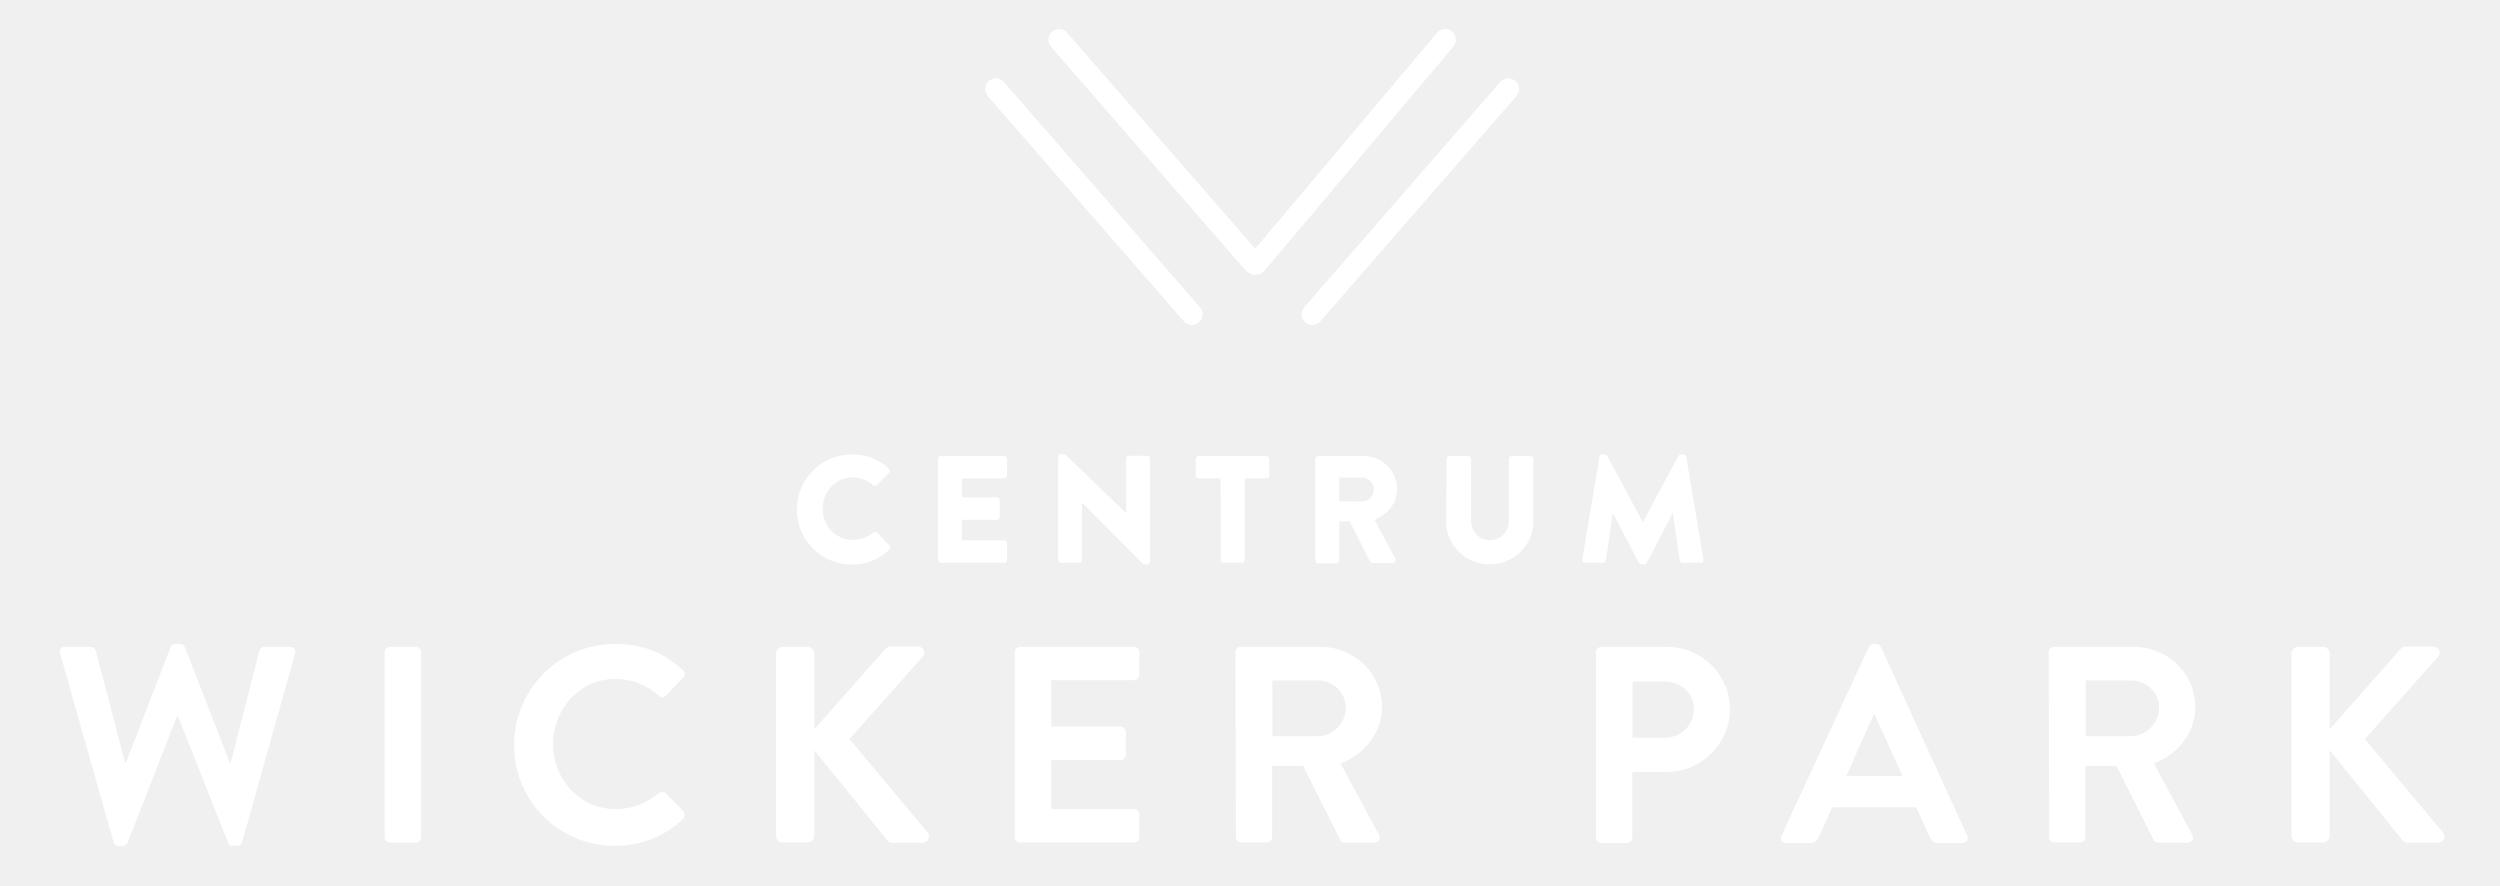
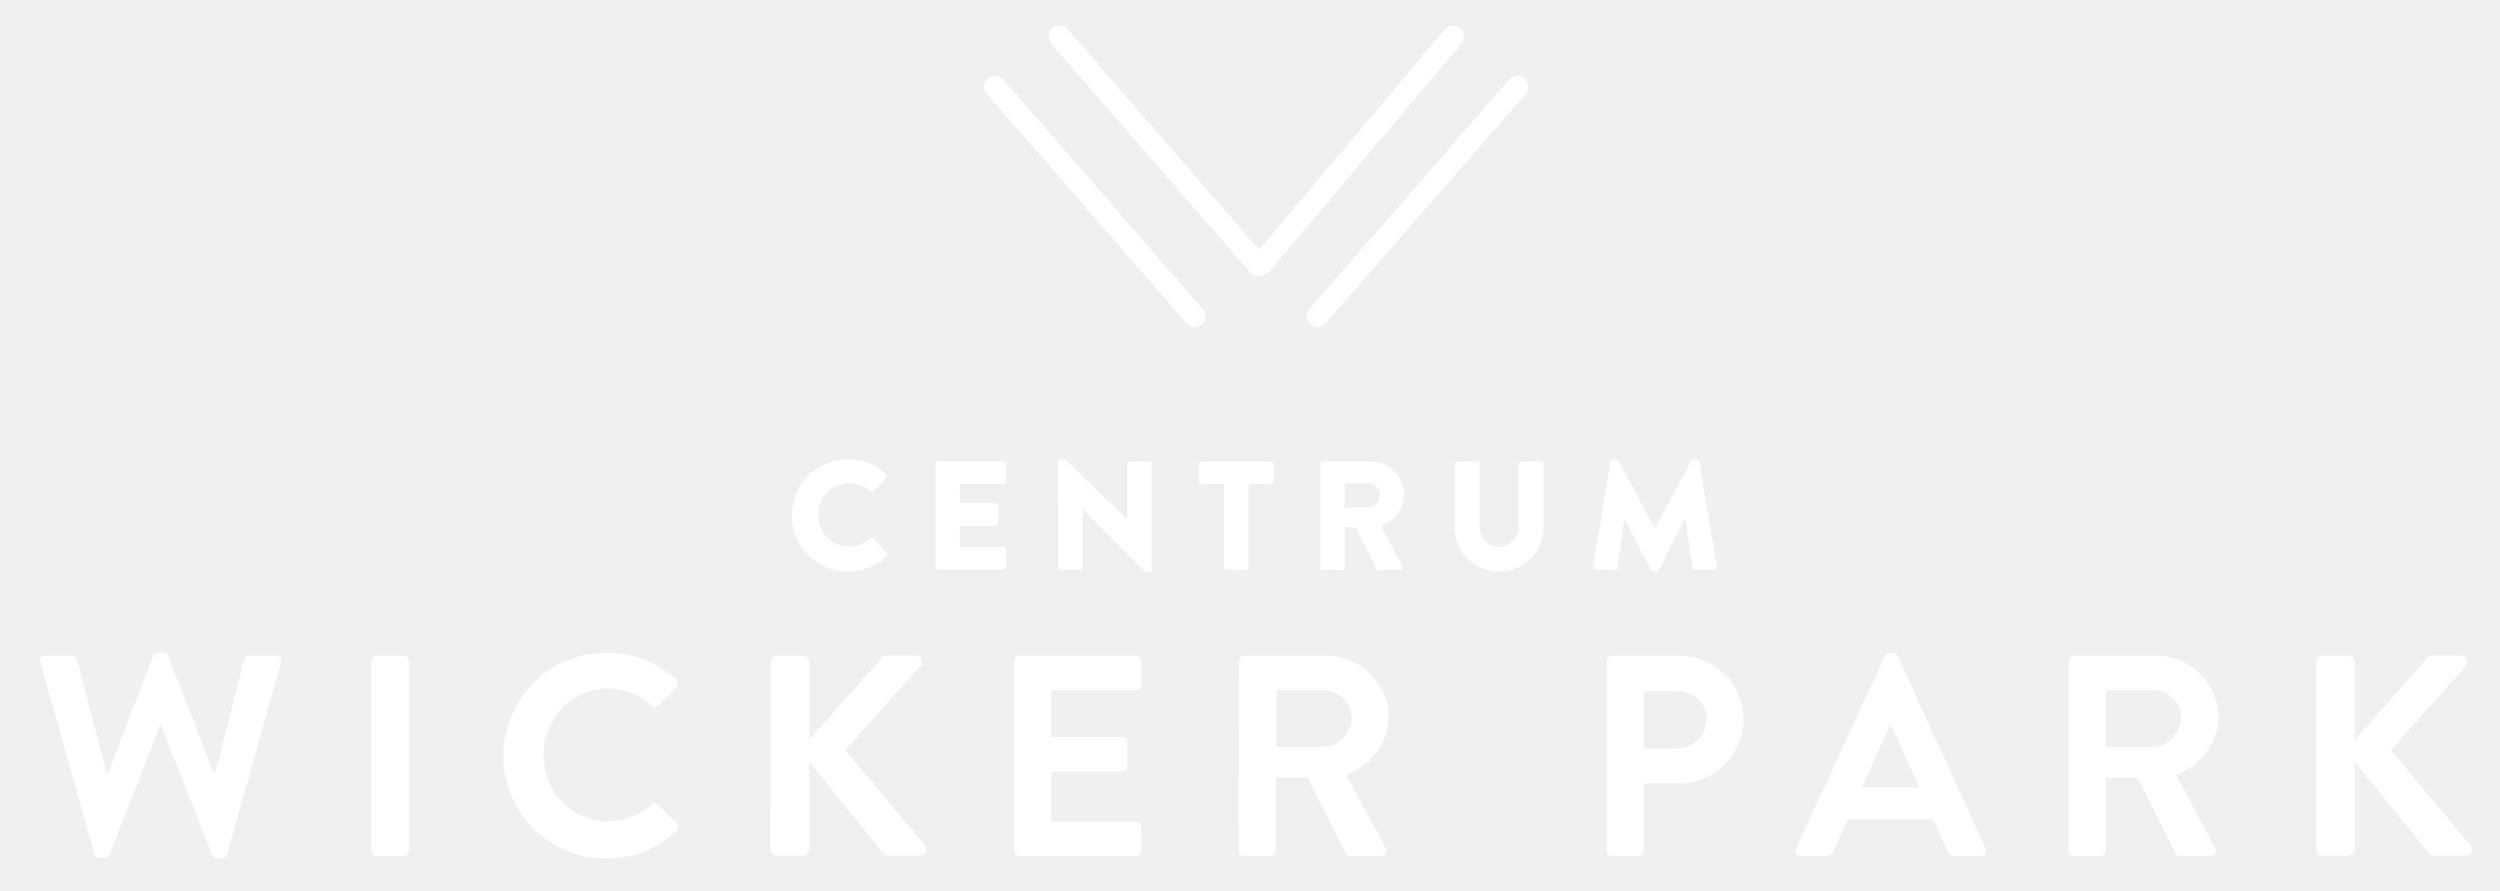
- <svg xmlns="http://www.w3.org/2000/svg" version="1.1" id="Layer_1" x="0px" y="0px" viewBox="0 0 960 340" style="enable-background:new 0 0 960 340;" xml:space="preserve">
-   <style type="text/css">
- 	.st0{fill:#FFFFFF;}
- </style>
+ <svg xmlns="http://www.w3.org/2000/svg" version="1.1" id="Layer_1" x="0" y="0" viewBox="0 0 960 342" xml:space="preserve">
+   <style type="text/css">.st0{fill:#FFF}</style>
  <g id="XMLID_549_">
    <g id="XMLID_635_">
-       <path id="XMLID_1311_" class="st0" d="M327.1,174.5c5.9,0,10.2,1.8,14.2,5.5c0.5,0.5,0.5,1.2,0.1,1.6l-4.6,4.7    c-0.4,0.4-1.1,0.4-1.5,0c-2.2-1.9-5-3-7.9-3c-6.6,0-11.5,5.5-11.5,12.1c0,6.5,4.9,11.9,11.6,11.9c2.8,0,5.7-1,7.9-2.8    c0.4-0.4,1.2-0.4,1.5,0.1l4.6,4.9c0.4,0.4,0.4,1.2-0.1,1.6c-4,3.9-9,5.7-14.2,5.7c-11.7,0-21.2-9.3-21.2-21.1    S315.4,174.5,327.1,174.5z" />
-       <path id="XMLID_1313_" class="st0" d="M360.2,176.2c0-0.6,0.5-1.1,1.1-1.1h24.3c0.6,0,1.1,0.5,1.1,1.1v6.4c0,0.6-0.5,1.1-1.1,1.1    h-16.2v7.3h13.4c0.6,0,1.1,0.5,1.1,1.1v6.4c0,0.6-0.5,1.1-1.1,1.1h-13.4v7.9h16.2c0.6,0,1.1,0.5,1.1,1.1v6.4    c0,0.6-0.5,1.1-1.1,1.1h-24.3c-0.6,0-1.1-0.5-1.1-1.1V176.2L360.2,176.2z" />
-       <path id="XMLID_1315_" class="st0" d="M406.3,175.5c0-0.6,0.5-1.1,1.1-1.1h1.5l23.4,22.5h0.1v-20.8c0-0.6,0.5-1.1,1.1-1.1h7    c0.6,0,1.1,0.5,1.1,1.1v39.5c0,0.6-0.5,1.1-1.1,1.1h-0.9c-0.2,0-0.6-0.2-0.8-0.3l-23.2-23.3h-0.1V215c0,0.6-0.5,1.1-1.1,1.1h-7    c-0.6,0-1.1-0.5-1.1-1.1V175.5z" />
-       <path id="XMLID_1317_" class="st0" d="M468.7,183.7h-8.4c-0.6,0-1.1-0.5-1.1-1.1v-6.4c0-0.6,0.5-1.1,1.1-1.1h26    c0.6,0,1.1,0.5,1.1,1.1v6.4c0,0.6-0.5,1.1-1.1,1.1H478V215c0,0.6-0.5,1.1-1.1,1.1h-7c-0.6,0-1.1-0.5-1.1-1.1L468.7,183.7    L468.7,183.7z" />
-       <path id="XMLID_1319_" class="st0" d="M505.1,176.2c0-0.6,0.5-1.1,1.1-1.1h17.5c7,0,12.8,5.7,12.8,12.7c0,5.4-3.6,9.7-8.7,11.8    l8,14.9c0.4,0.8,0,1.7-1,1.7H527c-0.5,0-0.8-0.3-0.9-0.5l-7.8-15.5h-4v15c0,0.6-0.5,1.1-1.1,1.1h-7c-0.6,0-1.1-0.5-1.1-1.1V176.2    L505.1,176.2z M523,192.6c2.4,0,4.5-2.2,4.5-4.7s-2.1-4.5-4.5-4.5h-8.7v9.1L523,192.6L523,192.6z" />
-       <path id="XMLID_1322_" class="st0" d="M555.5,176.2c0-0.6,0.5-1.1,1.1-1.1h7.2c0.6,0,1.1,0.5,1.1,1.1V200c0,4.1,3.1,7.4,7.2,7.4    c4.2,0,7.3-3.3,7.3-7.4v-23.8c0-0.6,0.5-1.1,1.1-1.1h7.2c0.6,0,1.1,0.5,1.1,1.1v24.2c0,8.9-7.5,16.3-16.8,16.3    c-9.2,0-16.7-7.4-16.7-16.3L555.5,176.2L555.5,176.2z" />
-       <path id="XMLID_1324_" class="st0" d="M614.2,175.4c0.1-0.5,0.6-0.9,1.1-0.9h0.9c0.3,0,0.8,0.2,1,0.6l13.6,25.3h0.1l13.6-25.3    c0.2-0.3,0.7-0.6,1-0.6h0.9c0.5,0,1,0.4,1.1,0.9l6.6,39.4c0.1,0.8-0.4,1.3-1.1,1.3h-6.9c-0.5,0-1.1-0.5-1.1-0.9l-2.6-18.1h-0.1    l-9.9,19c-0.2,0.4-0.7,0.6-1,0.6h-1.1c-0.3,0-0.8-0.3-1-0.6l-9.9-19h-0.1l-2.6,18.1c-0.1,0.5-0.5,0.9-1.1,0.9h-6.9    c-0.7,0-1.2-0.5-1.1-1.3L614.2,175.4z" />
-       <path id="XMLID_1326_" class="st0" d="M23.1,251c-0.4-1.5,0.4-2.6,1.9-2.6h9.9c0.9,0,1.7,0.8,1.9,1.5L48,292.8h0.4l17.1-44.3    c0.2-0.6,0.8-1.2,1.8-1.2h1.9c1.1,0,1.6,0.5,1.8,1.2l17.2,44.3h0.4l11-42.9c0.2-0.8,1.1-1.5,1.9-1.5h9.9c1.5,0,2.4,1.1,1.9,2.6    L93,323.3c-0.2,0.9-1.1,1.5-1.9,1.5h-1.7c-1,0-1.6-0.5-1.8-1.2l-19.3-48.7H68l-19,48.7c-0.3,0.6-0.8,1.2-1.8,1.2h-1.7    c-0.9,0-1.7-0.6-1.9-1.5L23.1,251z" />
-       <path id="XMLID_1328_" class="st0" d="M147.7,250.4c0-1.1,1-2,2-2h10c1.1,0,2,1,2,2v71.2c0,1.1-1,2-2,2h-10c-1.1,0-2-1-2-2V250.4z    " />
-       <path id="XMLID_1330_" class="st0" d="M236.2,247.3c10.9,0,18.7,3.4,26,10c1,0.9,1,2.2,0.1,3l-6.6,6.8c-0.8,0.9-1.8,0.9-2.7,0    c-4.5-4-10.5-6.4-16.6-6.4c-13.8,0-24,11.5-24,25.1c0,13.5,10.3,24.9,24.1,24.9c6.5,0,11.9-2.5,16.5-6.1c0.9-0.8,2-0.6,2.7,0    l6.7,6.9c0.9,0.8,0.6,2.1-0.1,2.9c-7.3,7.1-16.6,10.4-26.1,10.4c-21.5,0-38.8-17.1-38.8-38.6C197.4,264.6,214.7,247.3,236.2,247.3    z" />
-       <path id="XMLID_1332_" class="st0" d="M298,251c0-1.4,1.1-2.6,2.6-2.6h9.5c1.4,0,2.6,1.2,2.6,2.6v29l27.1-30.6    c0.4-0.5,1.1-1.1,2-1.1h10.8c2,0,3.1,2.3,1.7,3.9l-28.1,31.6l30.1,36c1.1,1.4,0.2,3.8-1.9,3.8h-11.7c-1.1,0-1.7-0.4-1.9-0.8    l-28.1-34.7v32.8c0,1.4-1.2,2.6-2.6,2.6h-9.5c-1.5,0-2.6-1.2-2.6-2.6V251L298,251z" />
-       <path id="XMLID_1334_" class="st0" d="M389.7,250.4c0-1.1,0.9-2,2-2h43.8c1.2,0,2,1,2,2v8.8c0,1.1-0.9,2-2,2h-31.8V279h26.6    c1.1,0,2,1,2,2v8.9c0,1.2-1,2-2,2h-26.6v18.8h31.8c1.2,0,2,1,2,2v8.8c0,1.1-0.9,2-2,2h-43.8c-1.2,0-2-1-2-2V250.4z" />
-       <path id="XMLID_1336_" class="st0" d="M474.4,250.4c0-1.1,0.9-2,2-2h30.8c12.9,0,23.5,10.3,23.5,23.1c0,9.9-6.6,18-15.9,21.7    l14.7,27.3c0.8,1.4,0,3.1-1.8,3.1h-11.3c-1,0-1.5-0.5-1.7-1l-14.3-28.5h-11.9v27.4c0,1.1-1,2-2,2h-9.9c-1.2,0-2-1-2-2L474.4,250.4    L474.4,250.4z M506.1,282.7c5.7,0,10.7-5,10.7-11c0-5.7-5-10.4-10.7-10.4h-17.5v21.4H506.1L506.1,282.7z" />
-       <path id="XMLID_1339_" class="st0" d="M612.9,250.4c0-1.1,0.9-2,2-2h25.3c13.2,0,24.1,10.8,24.1,23.8c0,13.3-10.9,24.2-24,24.2    h-13.5v25.3c0,1.1-1,2-2,2h-9.9c-1.2,0-2-1-2-2L612.9,250.4L612.9,250.4z M639.4,283.3c6,0,11.1-4.8,11.1-11.2    c0-5.9-5.1-10.4-11.1-10.4h-12.5v21.6H639.4z" />
-       <path id="XMLID_1342_" class="st0" d="M684.1,320.9l33.5-72.4c0.3-0.6,0.9-1.2,1.8-1.2h1.1c1.1,0,1.5,0.5,1.8,1.2l33.1,72.4    c0.6,1.4-0.2,2.8-1.8,2.8h-9.4c-1.6,0-2.4-0.6-3.1-2.1l-5.3-11.6h-32.2l-5.3,11.6c-0.4,1.1-1.4,2.1-3.1,2.1h-9.4    C684.3,323.7,683.5,322.3,684.1,320.9z M730.6,298l-10.8-23.7h-0.3L709,298H730.6z" />
-       <path id="XMLID_1345_" class="st0" d="M786.7,250.4c0-1.1,0.9-2,2-2h30.8c12.9,0,23.5,10.3,23.5,23.1c0,9.9-6.6,18-15.9,21.7    l14.7,27.3c0.8,1.4,0,3.1-1.8,3.1h-11.3c-1,0-1.5-0.5-1.7-1l-14.3-28.5h-11.9v27.4c0,1.1-1,2-2,2h-9.9c-1.2,0-2-1-2-2L786.7,250.4    L786.7,250.4z M818.4,282.7c5.7,0,10.7-5,10.7-11c0-5.7-4.9-10.4-10.7-10.4h-17.5v21.4H818.4L818.4,282.7z" />
-       <path id="XMLID_1348_" class="st0" d="M879.9,251c0-1.4,1.1-2.6,2.6-2.6h9.5c1.4,0,2.6,1.2,2.6,2.6v29l27.1-30.6    c0.4-0.5,1.1-1.1,2-1.1h10.8c2,0,3.1,2.3,1.7,3.9l-28.1,31.6l30.1,36c1.1,1.4,0.2,3.8-1.9,3.8h-11.7c-1.1,0-1.7-0.4-1.9-0.8    l-28.1-34.7v32.8c0,1.4-1.2,2.6-2.6,2.6h-9.5c-1.5,0-2.6-1.2-2.6-2.6L879.9,251L879.9,251z" />
+       <path id="XMLID_1311_" class="st0" d="M325.6 176.4c6 0 10.4 1.9 14.5 5.6.5.5.5 1.2.1 1.7l-4.7 4.8c-.4.4-1.1.4-1.5 0-2.2-2-5.1-3-8.1-3-6.8 0-11.7 5.6-11.7 12.3 0 6.6 5 12.1 11.8 12.1 2.8 0 5.9-1 8-2.9.4-.4 1.2-.4 1.6.1l4.7 5c.4.4.4 1.2-.1 1.6-4.1 3.9-9.2 5.8-14.5 5.8-12 0-21.6-9.5-21.6-21.5-.1-12 9.5-21.6 21.5-21.6z" />
+       <path id="XMLID_1313_" class="st0" d="M359.3 178.2c0-.6.5-1.1 1.1-1.1h24.8c.7 0 1.1.5 1.1 1.1v6.5c0 .6-.5 1.1-1.1 1.1h-16.6v7.4h13.6c.6 0 1.1.5 1.1 1.1v6.5c0 .7-.5 1.1-1.1 1.1h-13.6v8.1h16.6c.7 0 1.1.5 1.1 1.1v6.5c0 .6-.5 1.1-1.1 1.1h-24.8c-.7 0-1.1-.5-1.1-1.1v-39.4z" />
+       <path id="XMLID_1315_" class="st0" d="M406.3 177.5c0-.6.5-1.1 1.1-1.1h1.5l23.9 23h.1v-21.2c0-.6.5-1.1 1.1-1.1h7.2c.6 0 1.1.5 1.1 1.1v40.3c0 .6-.5 1.1-1.1 1.1h-1c-.2 0-.7-.2-.8-.3l-23.6-23.8h-.1v22.3c0 .6-.5 1.1-1.1 1.1h-7.1c-.6 0-1.1-.5-1.1-1.1l-.1-40.3z" />
+       <path id="XMLID_1317_" class="st0" d="M470 185.8h-8.6c-.7 0-1.1-.5-1.1-1.1v-6.5c0-.6.5-1.1 1.1-1.1H488c.7 0 1.1.5 1.1 1.1v6.5c0 .6-.5 1.1-1.1 1.1h-8.6v31.9c0 .6-.5 1.1-1.1 1.1h-7.2c-.6 0-1.1-.5-1.1-1.1v-31.9z" />
+       <path id="XMLID_1319_" class="st0" d="M507.1 178.2c0-.6.5-1.1 1.1-1.1h17.9c7.2 0 13 5.8 13 12.9 0 5.5-3.6 9.9-8.8 12l8.2 15.2c.4.8 0 1.7-1 1.7h-8c-.5 0-.8-.3-1-.5l-8-15.9h-4.1v15.3c0 .6-.5 1.1-1.1 1.1h-7.1c-.7 0-1.1-.5-1.1-1.1v-39.6zm18.2 16.7c2.5 0 4.5-2.3 4.5-4.8s-2.1-4.5-4.5-4.5h-8.9v9.3h8.9z" />
+       <path id="XMLID_1322_" class="st0" d="M558.6 178.2c0-.6.5-1.1 1.1-1.1h7.4c.7 0 1.1.5 1.1 1.1v24.2c0 4.2 3.1 7.5 7.4 7.5 4.3 0 7.5-3.4 7.5-7.5v-24.2c0-.6.5-1.1 1.1-1.1h7.4c.6 0 1.1.5 1.1 1.1v24.7c0 9.1-7.7 16.6-17.1 16.6-9.4 0-17-7.5-17-16.6v-24.7z" />
+       <path id="XMLID_1324_" class="st0" d="M618.4 177.4c.1-.5.6-1 1.1-1h1c.3 0 .8.2 1 .6l13.9 25.8h.1l13.9-25.8c.2-.4.7-.6 1-.6h1c.5 0 1 .4 1.1 1l6.8 40.2c.1.8-.4 1.3-1.1 1.3H651c-.5 0-1.1-.5-1.1-1l-2.7-18.5h-.2l-10 19.4c-.2.4-.7.7-1 .7h-1.1c-.4 0-.8-.3-1-.7l-10.1-19.4h-.1l-2.6 18.5c-.1.5-.5 1-1.1 1h-7.1c-.7 0-1.3-.5-1.1-1.3l6.6-40.2z" />
+       <path id="XMLID_1326_" class="st0" d="M15.5 254.4c-.4-1.5.4-2.6 2-2.6h10.1c.9 0 1.8.8 2 1.5L41 297.1h.4l17.4-45.2c.2-.7.8-1.2 1.9-1.2h2c1.1 0 1.6.5 1.9 1.2l17.6 45.2h.4l11.2-43.8c.2-.8 1.1-1.5 2-1.5h10.1c1.5 0 2.4 1.1 2 2.6l-20.7 73.7c-.2.9-1.1 1.5-2 1.5h-1.8c-1 0-1.6-.5-1.9-1.2l-19.6-49.7h-.5L42 328.4c-.3.7-.8 1.2-1.9 1.2h-1.8c-.9 0-1.8-.7-2-1.5l-20.8-73.7z" />
+       <path id="XMLID_1328_" class="st0" d="M142.6 253.9c0-1.1 1-2.1 2.1-2.1h10.2c1.1 0 2.1 1 2.1 2.1v72.7c0 1.1-1 2.1-2.1 2.1h-10.2c-1.1 0-2.1-1-2.1-2.1v-72.7z" />
+       <path id="XMLID_1330_" class="st0" d="M232.9 250.7c11.1 0 19.1 3.5 26.6 10.2 1 .9 1 2.2.1 3.1l-6.7 6.9c-.8.9-1.9.9-2.7 0-4.6-4.1-10.8-6.5-16.9-6.5-14 0-24.5 11.7-24.5 25.6 0 13.7 10.5 25.4 24.6 25.4 6.6 0 12.2-2.5 16.8-6.3.9-.8 2.1-.7 2.7 0l6.8 7c.9.8.7 2.2-.1 3-7.5 7.2-16.9 10.6-26.7 10.6-21.9 0-39.6-17.5-39.6-39.4s17.6-39.6 39.6-39.6z" />
+       <path id="XMLID_1332_" class="st0" d="M295.9 254.4c0-1.4 1.1-2.6 2.6-2.6h9.7c1.4 0 2.6 1.2 2.6 2.6V284l27.7-31.2c.4-.5 1.1-1.1 2.1-1.1h11c2.1 0 3.2 2.3 1.8 4L324.6 288l30.7 36.8c1.1 1.4.2 3.8-2 3.8h-12c-1.1 0-1.8-.4-2-.8l-28.6-35.3V326c0 1.4-1.2 2.6-2.6 2.6h-9.7c-1.5 0-2.6-1.2-2.6-2.6l.1-71.6z" />
+       <path id="XMLID_1334_" class="st0" d="M389.4 253.9c0-1.1.9-2.1 2.1-2.1h44.7c1.2 0 2.1 1 2.1 2.1v9c0 1.1-.9 2.1-2.1 2.1h-32.5v18h27.1c1.1 0 2.1 1 2.1 2.1v9.1c0 1.2-1 2.1-2.1 2.1h-27.1v19.2h32.5c1.2 0 2.1 1 2.1 2.1v9c0 1.1-.9 2.1-2.1 2.1h-44.7c-1.2 0-2.1-1-2.1-2.1v-72.7z" />
+       <path id="XMLID_1336_" class="st0" d="M475.8 253.9c0-1.1.9-2.1 2.1-2.1h31.4c13.2 0 23.9 10.5 23.9 23.6 0 10.1-6.7 18.3-16.2 22.2l15 27.9c.8 1.4 0 3.2-1.9 3.2h-11.5c-1 0-1.5-.5-1.8-1l-14.6-29.1H490v28c0 1.1-1 2.1-2.1 2.1h-10.1c-1.2 0-2.1-1-2.1-2.1l.1-72.7zm32.3 32.9c5.8 0 10.9-5.1 10.9-11.2 0-5.8-5.1-10.6-10.9-10.6h-17.9v21.8h17.9z" />
+       <path id="XMLID_1339_" class="st0" d="M617 253.9c0-1.1.9-2.1 2.1-2.1h25.8c13.5 0 24.6 11 24.6 24.3 0 13.6-11.1 24.7-24.5 24.7h-13.7v25.8c0 1.1-1 2.1-2.1 2.1h-10.1c-1.2 0-2.1-1-2.1-2.1v-72.7zm27 33.5c6.1 0 11.3-4.9 11.3-11.4 0-6-5.2-10.6-11.3-10.6h-12.7v22.1l12.7-.1z" />
+       <path id="XMLID_1342_" class="st0" d="M689.7 325.8l34.1-73.9c.3-.7.9-1.2 1.9-1.2h1.1c1.1 0 1.5.5 1.9 1.2l33.8 73.9c.7 1.4-.2 2.9-1.9 2.9H751c-1.6 0-2.4-.7-3.2-2.2l-5.4-11.9h-32.8l-5.4 11.9c-.4 1.1-1.4 2.2-3.2 2.2h-9.6c-1.5-.1-2.4-1.5-1.7-2.9zm47.4-23.4l-11-24.1h-.3L715 302.4h22.1z" />
+       <path id="XMLID_1345_" class="st0" d="M794.4 253.9c0-1.1.9-2.1 2.1-2.1h31.4c13.2 0 23.9 10.5 23.9 23.6 0 10.1-6.7 18.3-16.2 22.2l15 27.9c.8 1.4 0 3.2-1.9 3.2h-11.5c-1 0-1.5-.5-1.8-1l-14.6-29.1h-12.2v28c0 1.1-1 2.1-2.1 2.1h-10.1c-1.2 0-2.1-1-2.1-2.1v-72.7zm32.2 32.9c5.8 0 10.9-5.1 10.9-11.2 0-5.8-5-10.6-10.9-10.6h-17.9v21.8h17.9z" />
+       <path id="XMLID_1348_" class="st0" d="M889.4 254.4c0-1.4 1.1-2.6 2.6-2.6h9.7c1.4 0 2.6 1.2 2.6 2.6V284l27.7-31.2c.4-.5 1.1-1.1 2.1-1.1h11c2.1 0 3.2 2.3 1.8 4L918.1 288l30.7 36.8c1.1 1.4.2 3.8-2 3.8h-12c-1.1 0-1.8-.4-2-.8l-28.6-35.3V326c0 1.4-1.2 2.6-2.6 2.6H892c-1.5 0-2.6-1.2-2.6-2.6v-71.6z" />
    </g>
    <g id="XMLID_608_">
-       <path id="XMLID_609_" class="st0" d="M559,14.9c-0.1-1.1-0.6-2.1-1.4-2.8c-1.7-1.5-4.3-1.2-5.8,0.5L482,95.5l-72.2-82.9    c-1.5-1.7-4.1-1.9-5.8-0.4c-0.8,0.7-1.3,1.7-1.4,2.8s0.3,2.1,1,3l74.7,85.8c0.9,1.1,2.3,1.7,3.7,1.7l0,0l0,0    c1.4,0,2.8-0.6,3.7-1.7L558,18C558.8,17.1,559.1,16,559,14.9z" />
-       <path id="XMLID_612_" class="st0" d="M385.5,31.5c-0.7-0.8-1.7-1.3-2.8-1.4c-1.1-0.1-2.1,0.3-3,1c-0.8,0.7-1.3,1.7-1.4,2.8    c-0.1,1.1,0.3,2.1,1,3l75.3,86.5c0.8,0.9,1.9,1.4,3.1,1.4c1,0,1.9-0.4,2.7-1c0.8-0.7,1.3-1.7,1.4-2.8c0.1-1.1-0.3-2.1-1-3    L385.5,31.5z" />
-       <path id="XMLID_613_" class="st0" d="M581.9,31.1c-0.8-0.7-1.9-1.1-3-1s-2.1,0.6-2.8,1.4L500.8,118c-0.7,0.8-1.1,1.9-1,3    s0.6,2.1,1.4,2.8c0.8,0.6,1.7,1,2.7,1c1.2,0,2.3-0.5,3.1-1.4l75.3-86.5c0.7-0.8,1.1-1.9,1-3C583.3,32.8,582.8,31.8,581.9,31.1z" />
+       <path id="XMLID_609_" class="st0" d="M562.1 13.7c-.1-1.1-.6-2.1-1.5-2.8-1.8-1.5-4.4-1.2-5.9.5l-71.2 84.5L410 11.3c-1.5-1.7-4.1-1.9-5.9-.4-.8.7-1.3 1.7-1.4 2.9-.1 1.1.3 2.2 1 3l76.2 87.6c.9 1.1 2.3 1.7 3.7 1.7 1.4 0 2.8-.7 3.8-1.8l73.7-87.5c.7-.9 1.1-2 1-3.1z" />
+       <path id="XMLID_612_" class="st0" d="M385.2 30.5c-.7-.8-1.7-1.3-2.9-1.4-1.1-.1-2.2.3-3 1-.8.7-1.3 1.7-1.4 2.9-.1 1.1.3 2.2 1 3l76.8 88.2c.8.9 1.9 1.4 3.1 1.4 1 0 2-.4 2.7-1 .8-.7 1.3-1.8 1.4-2.9.1-1.1-.3-2.2-1-3l-76.7-88.2z" />
+       <path id="XMLID_613_" class="st0" d="M585.5 30.1c-.8-.7-1.9-1.1-3-1-1.1.1-2.1.6-2.9 1.4l-76.8 88.2c-.7.8-1.1 1.9-1 3 .1 1.1.6 2.1 1.4 2.9.8.7 1.7 1 2.7 1 1.2 0 2.4-.5 3.1-1.4L585.9 36c.7-.8 1.1-1.9 1-3-.1-1.1-.6-2.1-1.4-2.9z" />
    </g>
  </g>
</svg>
